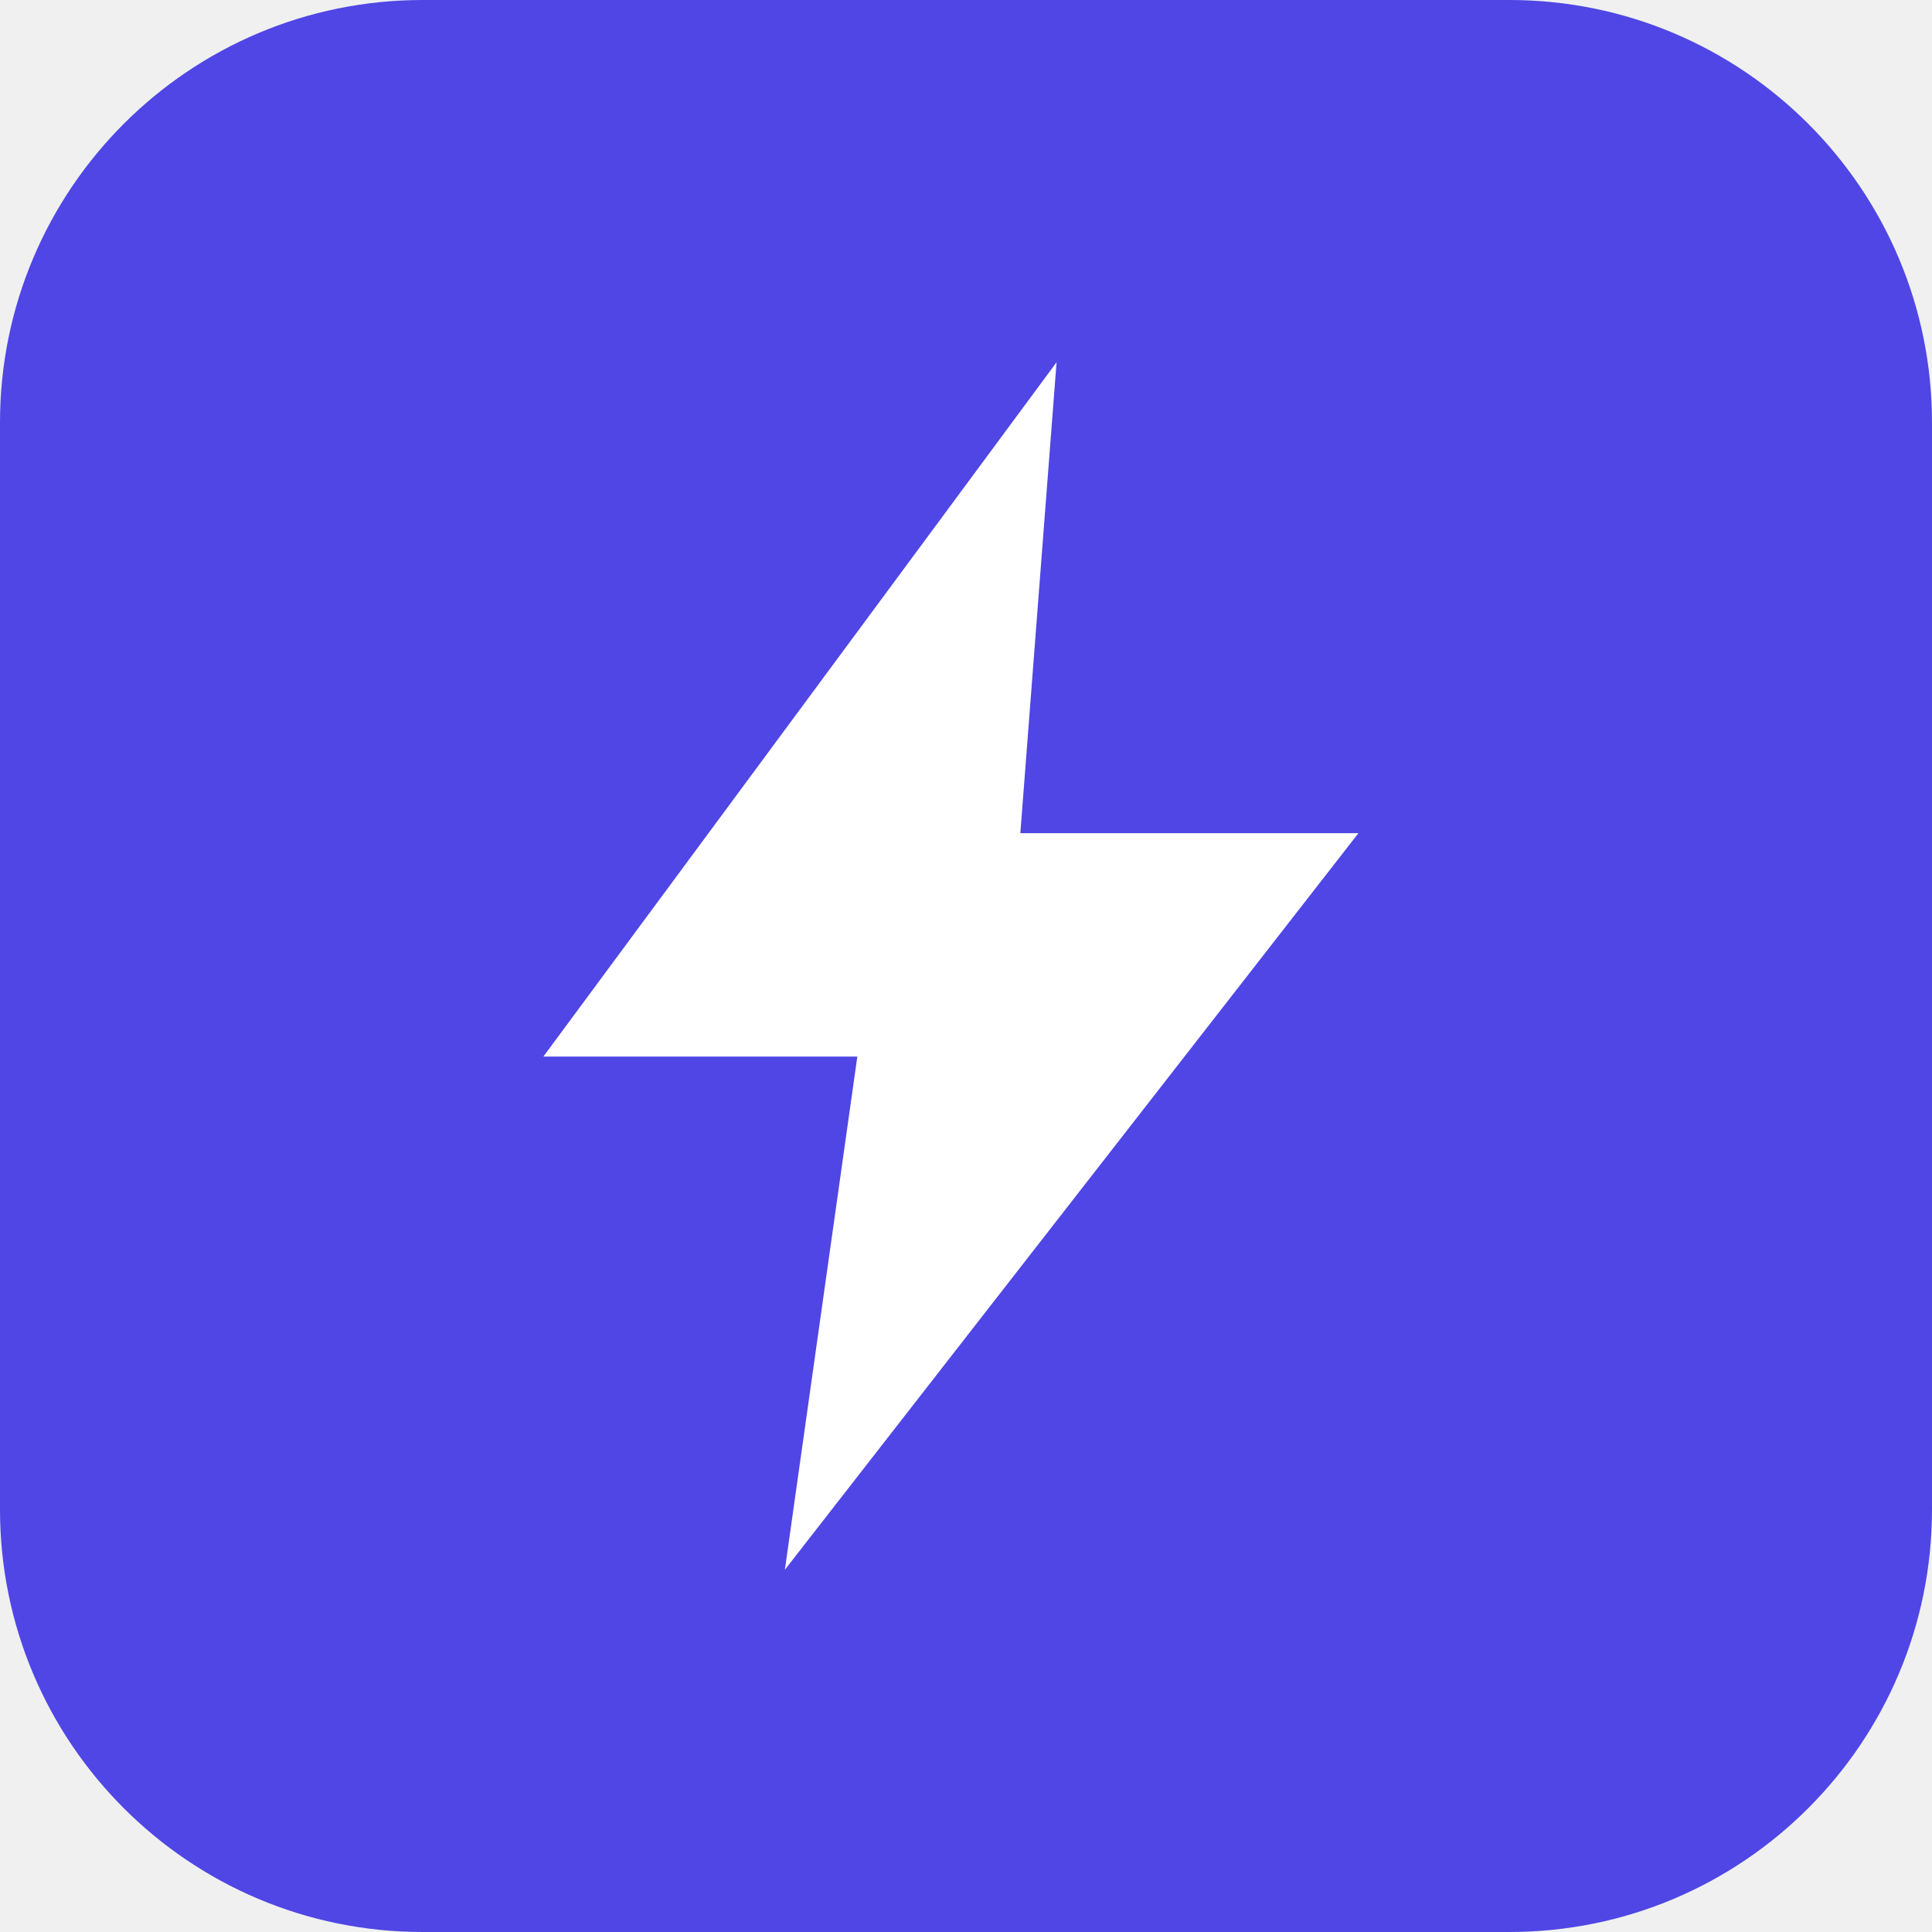
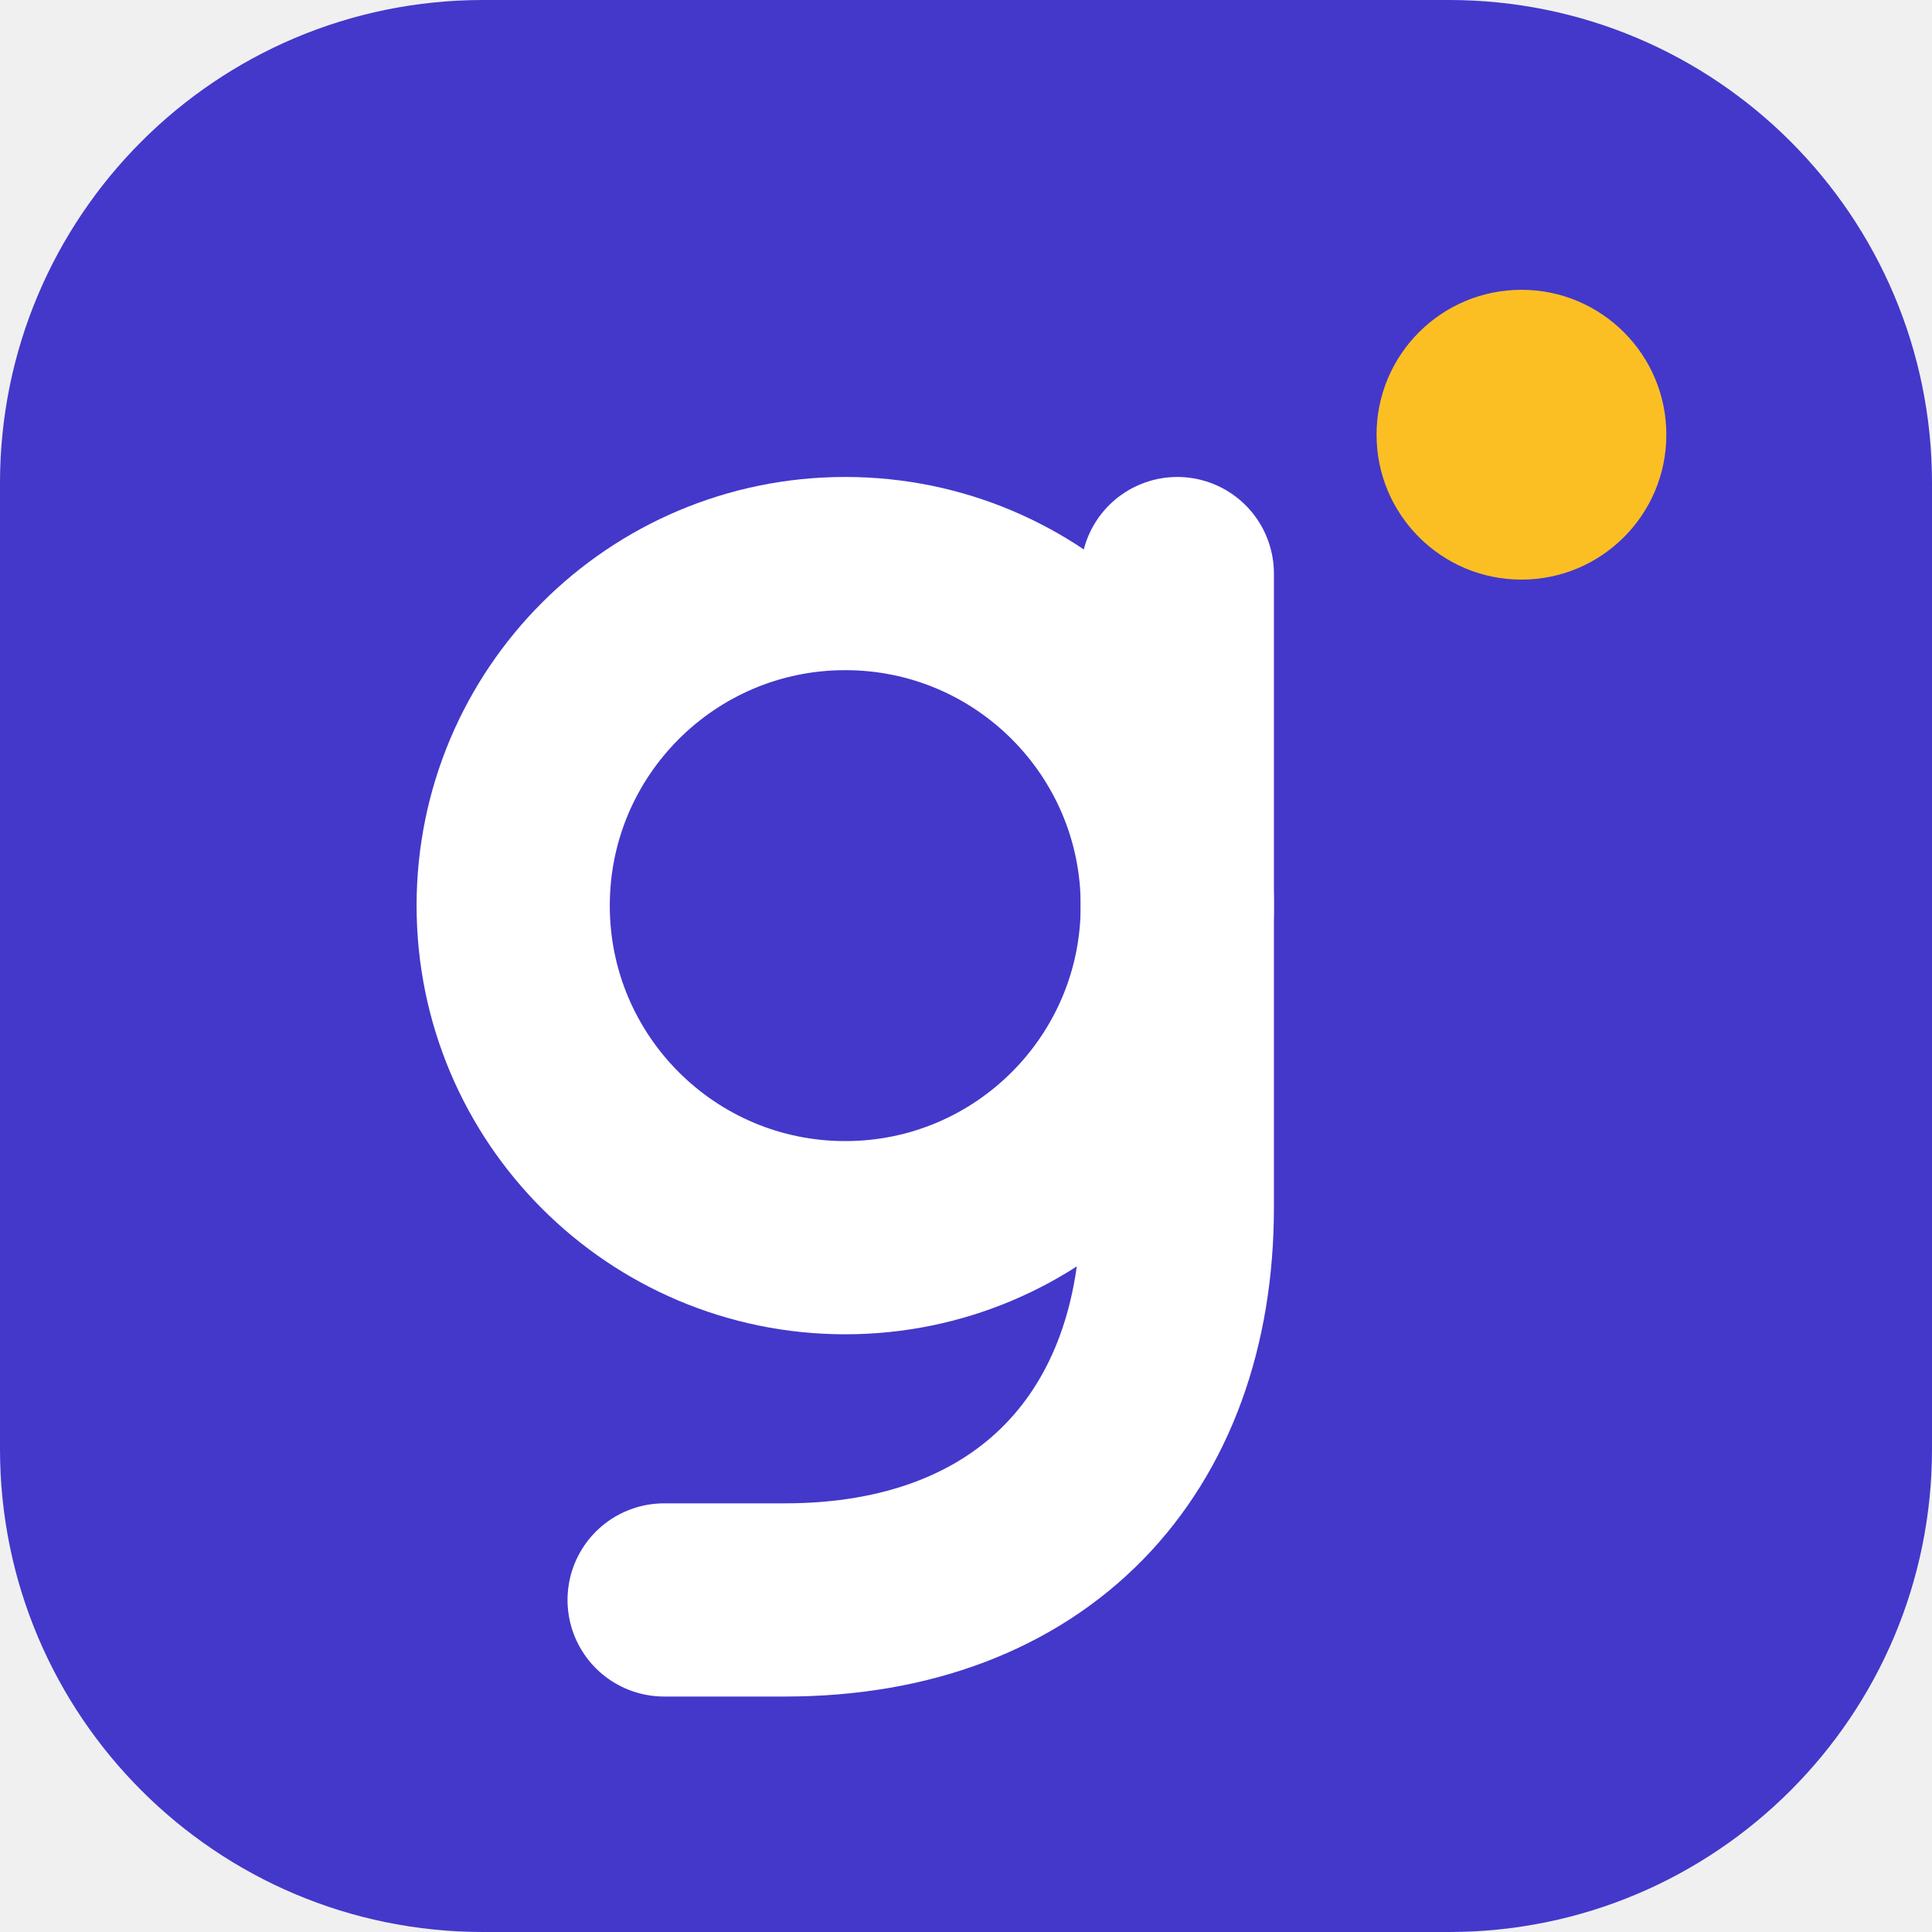
<svg xmlns="http://www.w3.org/2000/svg" viewBox="0 0 32 32" width="32" height="32">
-   <rect width="32" height="32" rx="7" fill="#4f46e5" />
-   <path d="M17.5 6 9 17.5h5.2L13 26l9.5-12.2h-5.6L17.5 6Z" fill="#fff" />
+   <rect width="32" height="32" rx="8" fill="#4338ca" />
+   <circle cx="14" cy="15" r="5.5" fill="none" stroke="#fff" stroke-width="3.2" />
+   <path d="M19.5 9.5V20c0 3.9-2.4 6.5-6.5 6.5H11" fill="none" stroke="#fff" stroke-width="3.2" stroke-linecap="round" />
+   <circle cx="25.2" cy="7.2" r="2.4" fill="#fbbf24" />
</svg>
